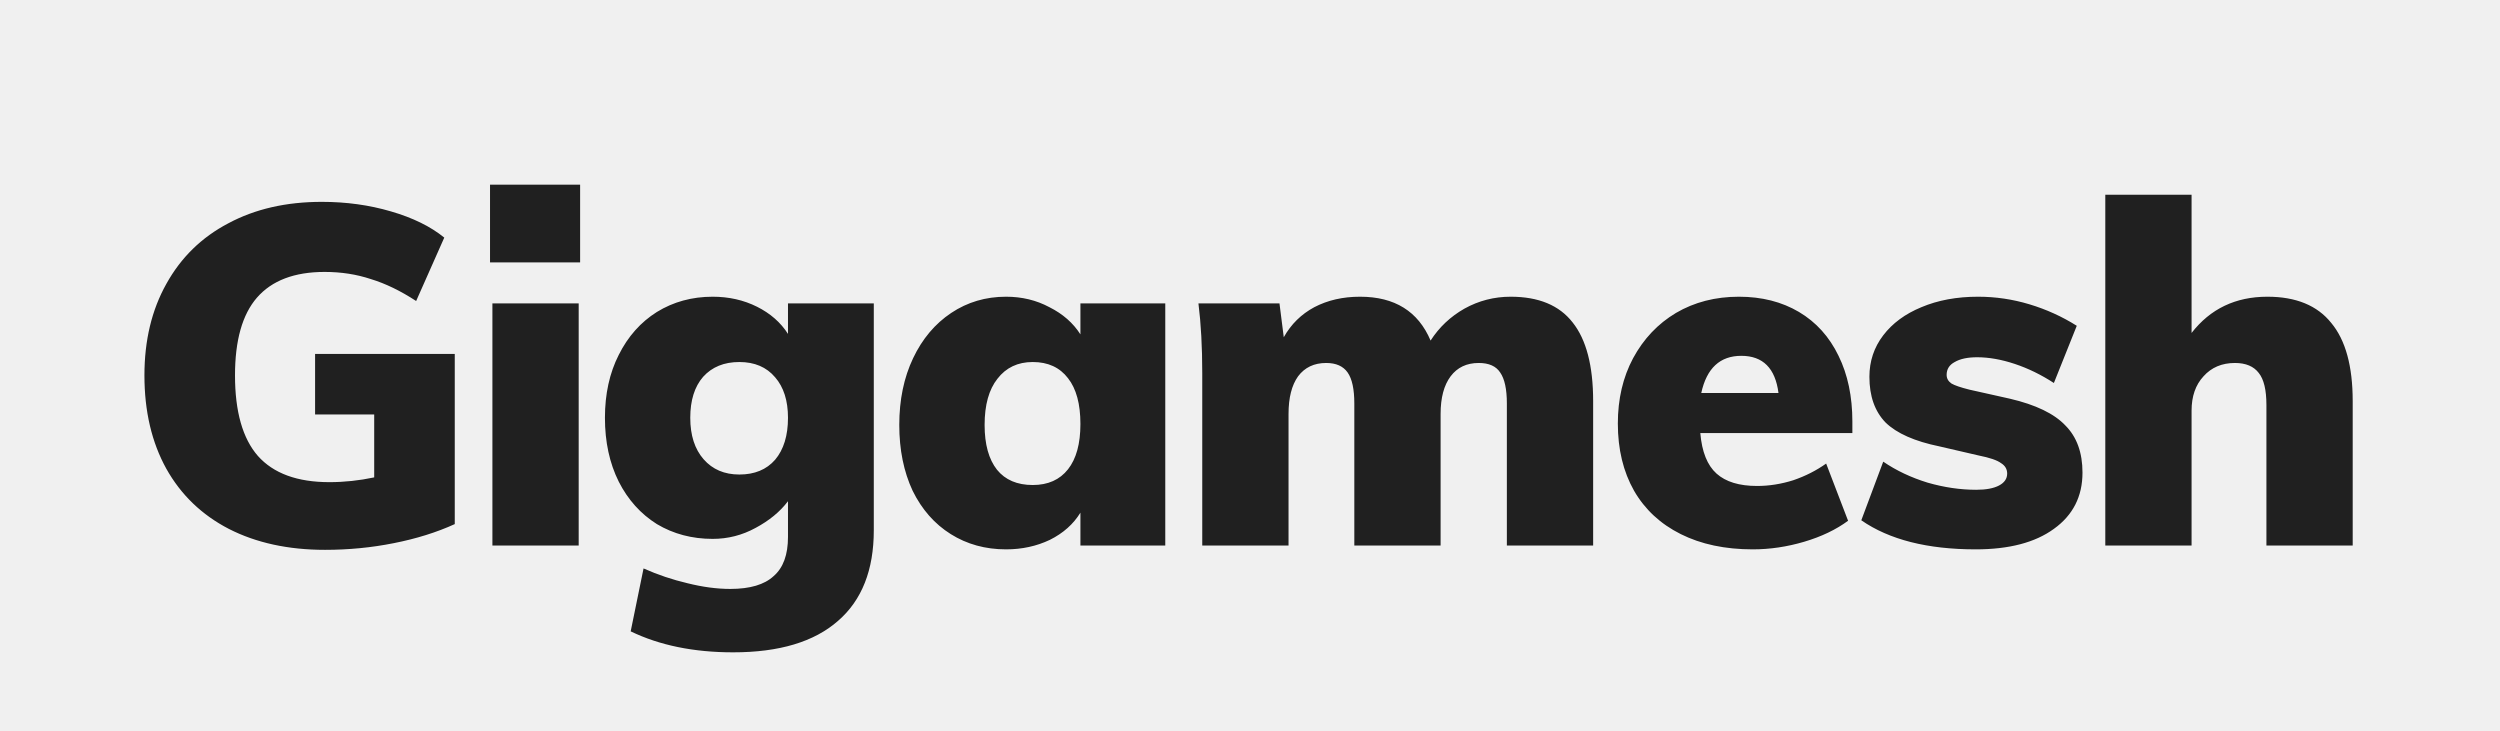
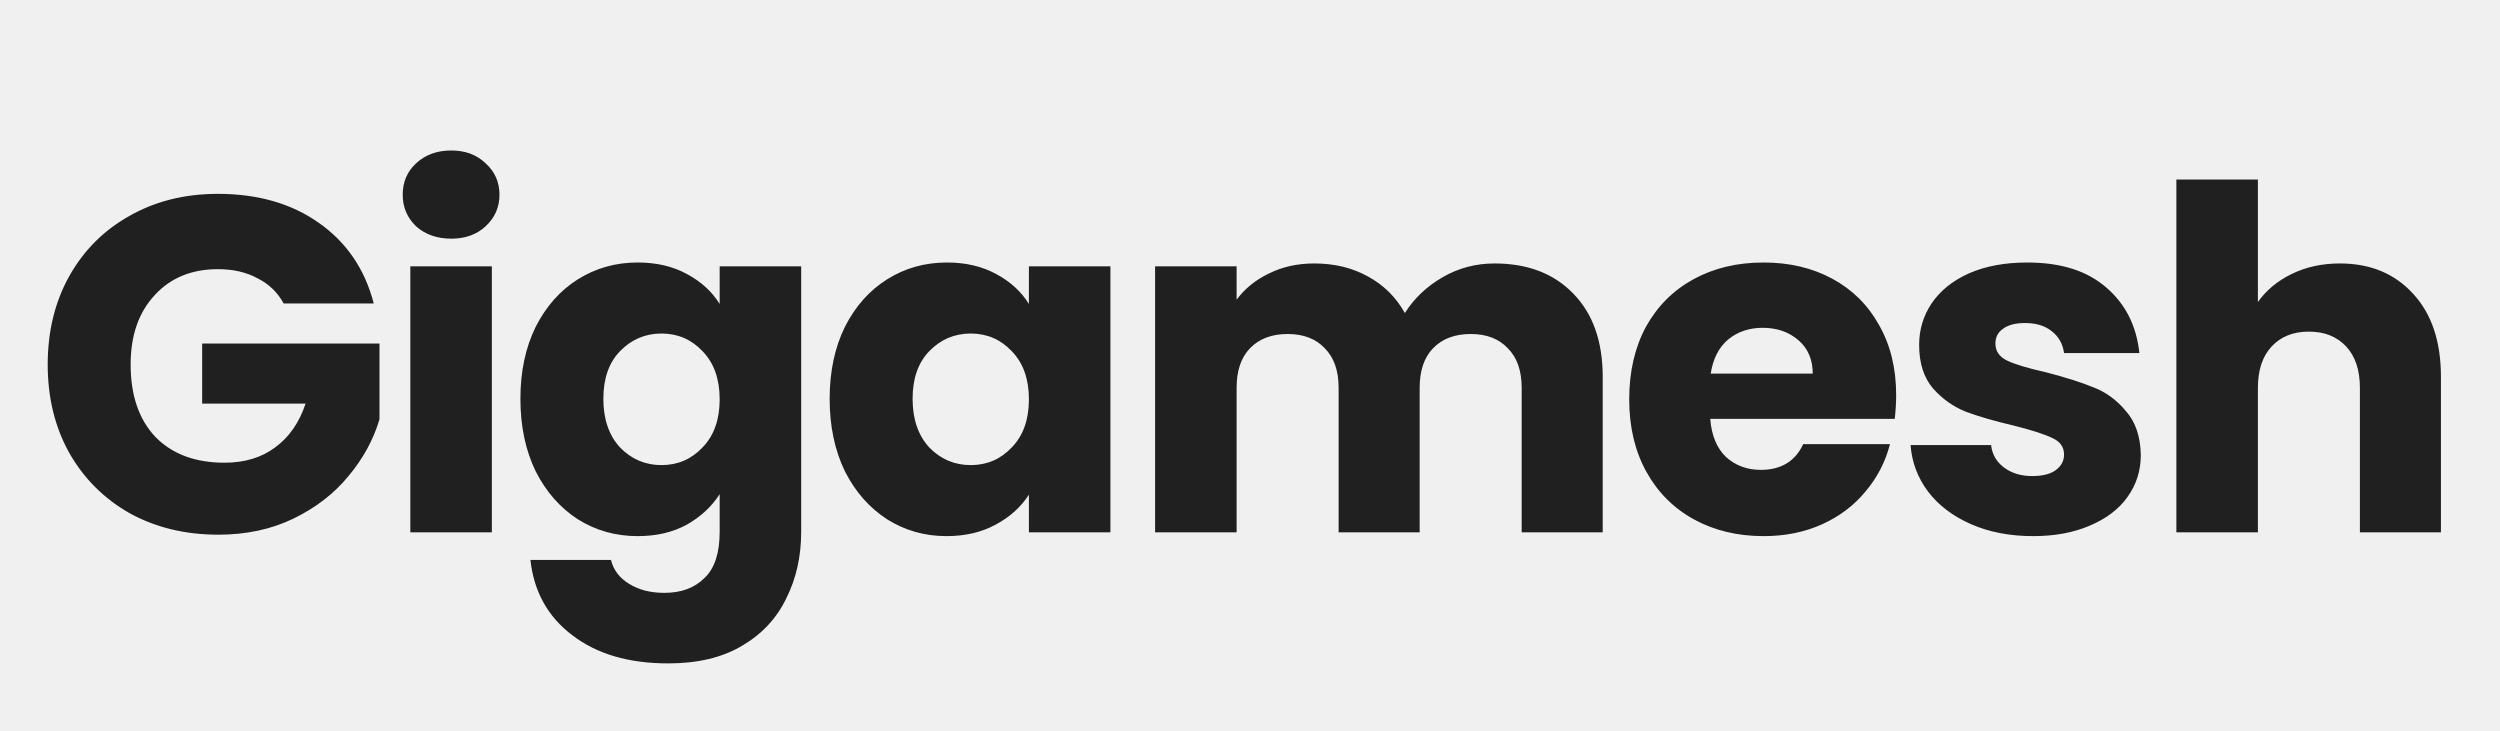
<svg xmlns="http://www.w3.org/2000/svg" width="944" height="276" viewBox="0 0 944 276" fill="none">
  <g clip-path="url(#clip0)">
-     <path d="M171.717 133.64V197.9C164.877 201.02 157.197 203.42 148.677 205.1C140.277 206.78 131.637 207.62 122.757 207.62C108.837 207.62 96.717 204.98 86.397 199.7C76.197 194.42 68.337 186.86 62.817 177.02C57.297 167.06 54.537 155.3 54.537 141.74C54.537 128.54 57.297 117.02 62.817 107.18C68.337 97.22 76.137 89.6 86.217 84.32C96.297 78.92 108.057 76.22 121.497 76.22C130.737 76.22 139.437 77.42 147.597 79.82C155.877 82.22 162.597 85.52 167.757 89.72L157.137 113.66C151.257 109.82 145.557 107.06 140.037 105.38C134.637 103.58 128.817 102.68 122.577 102.68C111.177 102.68 102.657 105.92 97.017 112.4C91.497 118.76 88.737 128.54 88.737 141.74C88.737 155.42 91.617 165.56 97.377 172.16C103.257 178.76 112.257 182.06 124.377 182.06C130.017 182.06 135.657 181.46 141.297 180.26V156.5H118.977V133.64H171.717ZM185.933 114.56H218.513V206H185.933V114.56ZM219.053 69.74V99.08H185.033V69.74H219.053ZM329.944 114.56V200.24C329.944 215.24 325.444 226.64 316.444 234.44C307.444 242.36 294.244 246.32 276.844 246.32C261.964 246.32 249.064 243.68 238.144 238.4L243.004 214.64C248.404 217.04 253.924 218.9 259.564 220.22C265.324 221.66 270.724 222.38 275.764 222.38C283.204 222.38 288.664 220.76 292.144 217.52C295.744 214.4 297.544 209.48 297.544 202.76V189.26C294.544 193.22 290.464 196.58 285.304 199.34C280.264 202.1 274.864 203.48 269.104 203.48C261.304 203.48 254.284 201.62 248.044 197.9C241.924 194.06 237.124 188.72 233.644 181.88C230.164 174.92 228.424 166.88 228.424 157.76C228.424 148.76 230.164 140.84 233.644 134C237.124 127.04 241.924 121.64 248.044 117.8C254.284 113.96 261.304 112.04 269.104 112.04C275.224 112.04 280.804 113.3 285.844 115.82C290.884 118.34 294.784 121.76 297.544 126.08V114.56H329.944ZM279.184 179.18C284.944 179.18 289.444 177.32 292.684 173.6C295.924 169.76 297.544 164.48 297.544 157.76C297.544 151.28 295.924 146.18 292.684 142.46C289.444 138.62 284.944 136.7 279.184 136.7C273.424 136.7 268.864 138.56 265.504 142.28C262.264 146 260.644 151.16 260.644 157.76C260.644 164.36 262.324 169.58 265.684 173.42C269.044 177.26 273.544 179.18 279.184 179.18ZM440.007 114.56V206H407.967V193.58C405.327 197.9 401.487 201.32 396.447 203.84C391.407 206.24 385.887 207.44 379.887 207.44C372.087 207.44 365.127 205.52 359.007 201.68C352.887 197.84 348.087 192.38 344.607 185.3C341.247 178.1 339.567 169.82 339.567 160.46C339.567 150.98 341.307 142.58 344.787 135.26C348.267 127.94 353.067 122.24 359.187 118.16C365.307 114.08 372.207 112.04 379.887 112.04C385.887 112.04 391.347 113.36 396.267 116C401.307 118.52 405.207 121.94 407.967 126.26V114.56H440.007ZM389.967 183.14C395.727 183.14 400.167 181.16 403.287 177.2C406.407 173.24 407.967 167.54 407.967 160.1C407.967 152.54 406.407 146.78 403.287 142.82C400.167 138.74 395.727 136.7 389.967 136.7C384.327 136.7 379.887 138.8 376.647 143C373.407 147.08 371.787 152.9 371.787 160.46C371.787 167.78 373.347 173.42 376.467 177.38C379.587 181.22 384.087 183.14 389.967 183.14ZM570.431 112.04C580.991 112.04 588.791 115.28 593.831 121.76C598.991 128.24 601.571 138.14 601.571 151.46V206H568.991V152.36C568.991 146.96 568.151 143.06 566.471 140.66C564.911 138.26 562.211 137.06 558.371 137.06C553.811 137.06 550.271 138.74 547.751 142.1C545.231 145.46 543.971 150.2 543.971 156.32V206H511.391V152.36C511.391 146.96 510.551 143.06 508.871 140.66C507.191 138.26 504.491 137.06 500.771 137.06C496.211 137.06 492.671 138.74 490.151 142.1C487.751 145.46 486.551 150.2 486.551 156.32V206H453.971V140.84C453.971 131 453.491 122.24 452.531 114.56H483.131L484.751 127.34C487.511 122.42 491.351 118.64 496.271 116C501.311 113.36 507.071 112.04 513.551 112.04C526.631 112.04 535.511 117.56 540.191 128.6C543.431 123.56 547.691 119.54 552.971 116.54C558.371 113.54 564.191 112.04 570.431 112.04ZM699.456 163.52H642.036C642.636 170.6 644.676 175.7 648.156 178.82C651.636 181.94 656.736 183.5 663.456 183.5C668.016 183.5 672.576 182.78 677.136 181.34C681.696 179.78 685.836 177.68 689.556 175.04L697.836 196.64C693.276 200 687.756 202.64 681.276 204.56C674.796 206.48 668.316 207.44 661.836 207.44C651.396 207.44 642.336 205.52 634.656 201.68C626.976 197.84 621.096 192.38 617.016 185.3C612.936 178.1 610.896 169.64 610.896 159.92C610.896 150.68 612.816 142.46 616.656 135.26C620.616 127.94 626.016 122.24 632.856 118.16C639.816 114.08 647.736 112.04 656.616 112.04C665.256 112.04 672.816 113.96 679.296 117.8C685.776 121.64 690.756 127.16 694.236 134.36C697.716 141.44 699.456 149.72 699.456 159.2V163.52ZM657.516 134.36C649.476 134.36 644.436 139.04 642.396 148.4H671.556C670.356 139.04 665.676 134.36 657.516 134.36ZM746.028 207.44C727.788 207.44 713.388 203.78 702.828 196.46L711.108 174.32C716.028 177.68 721.608 180.32 727.848 182.24C734.088 184.04 740.208 184.94 746.208 184.94C749.928 184.94 752.808 184.4 754.848 183.32C756.888 182.24 757.908 180.74 757.908 178.82C757.908 177.14 757.128 175.82 755.568 174.86C754.128 173.78 751.308 172.82 747.108 171.98L732.348 168.56C722.988 166.64 716.208 163.64 712.008 159.56C707.928 155.36 705.888 149.6 705.888 142.28C705.888 136.4 707.628 131.18 711.108 126.62C714.588 122.06 719.388 118.52 725.508 116C731.748 113.36 738.888 112.04 746.928 112.04C753.528 112.04 760.008 113 766.368 114.92C772.728 116.84 778.668 119.54 784.188 123.02L775.548 144.62C770.748 141.5 765.828 139.1 760.788 137.42C755.748 135.74 751.008 134.9 746.568 134.9C742.968 134.9 740.148 135.5 738.108 136.7C736.068 137.78 735.048 139.4 735.048 141.56C735.048 142.88 735.648 143.96 736.848 144.8C738.048 145.52 740.328 146.3 743.688 147.14L758.988 150.56C768.708 152.84 775.668 156.2 779.868 160.64C784.188 164.96 786.348 170.9 786.348 178.46C786.348 187.46 782.748 194.54 775.548 199.7C768.468 204.86 758.628 207.44 746.028 207.44ZM856.159 112.04C866.959 112.04 874.999 115.34 880.279 121.94C885.679 128.42 888.379 138.26 888.379 151.46V206H855.799V152.9C855.799 147.26 854.839 143.24 852.919 140.84C850.999 138.32 847.999 137.06 843.919 137.06C838.999 137.06 835.039 138.74 832.039 142.1C829.039 145.34 827.539 149.66 827.539 155.06V206H794.959V73.52H827.539V125.72C834.619 116.6 844.159 112.04 856.159 112.04Z" fill="#202020" />
+     <path d="M107.112 114.6C104.832 110.4 101.532 107.22 97.212 105.06C93.012 102.78 88.032 101.64 82.272 101.64C72.312 101.64 64.332 104.94 58.332 111.54C52.332 118.02 49.332 126.72 49.332 137.64C49.332 149.28 52.452 158.4 58.692 165C65.052 171.48 73.752 174.72 84.792 174.72C92.352 174.72 98.712 172.8 103.872 168.96C109.152 165.12 112.992 159.6 115.392 152.4H76.332V129.72H143.292V158.34C141.012 166.02 137.112 173.16 131.592 179.76C126.192 186.36 119.292 191.7 110.892 195.78C102.492 199.86 93.012 201.9 82.452 201.9C69.972 201.9 58.812 199.2 48.972 193.8C39.252 188.28 31.632 180.66 26.112 170.94C20.712 161.22 18.012 150.12 18.012 137.64C18.012 125.16 20.712 114.06 26.112 104.34C31.632 94.5 39.252 86.88 48.972 81.48C58.692 75.96 69.792 73.2 82.272 73.2C97.392 73.2 110.112 76.86 120.432 84.18C130.872 91.5 137.772 101.64 141.132 114.6H107.112ZM170.421 90.12C165.021 90.12 160.581 88.56 157.101 85.44C153.741 82.2 152.061 78.24 152.061 73.56C152.061 68.76 153.741 64.8 157.101 61.68C160.581 58.44 165.021 56.82 170.421 56.82C175.701 56.82 180.021 58.44 183.381 61.68C186.861 64.8 188.601 68.76 188.601 73.56C188.601 78.24 186.861 82.2 183.381 85.44C180.021 88.56 175.701 90.12 170.421 90.12ZM185.721 100.56V201H154.941V100.56H185.721ZM240.787 99.12C247.867 99.12 254.047 100.56 259.327 103.44C264.727 106.32 268.867 110.1 271.747 114.78V100.56H302.527V200.82C302.527 210.06 300.667 218.4 296.947 225.84C293.347 233.4 287.767 239.4 280.207 243.84C272.767 248.28 263.467 250.5 252.307 250.5C237.427 250.5 225.367 246.96 216.127 239.88C206.887 232.92 201.607 223.44 200.287 211.44H230.707C231.667 215.28 233.947 218.28 237.547 220.44C241.147 222.72 245.587 223.86 250.867 223.86C257.227 223.86 262.267 222 265.987 218.28C269.827 214.68 271.747 208.86 271.747 200.82V186.6C268.747 191.28 264.607 195.12 259.327 198.12C254.047 201 247.867 202.44 240.787 202.44C232.507 202.44 225.007 200.34 218.287 196.14C211.567 191.82 206.227 185.76 202.267 177.96C198.427 170.04 196.507 160.92 196.507 150.6C196.507 140.28 198.427 131.22 202.267 123.42C206.227 115.62 211.567 109.62 218.287 105.42C225.007 101.22 232.507 99.12 240.787 99.12ZM271.747 150.78C271.747 143.1 269.587 137.04 265.267 132.6C261.067 128.16 255.907 125.94 249.787 125.94C243.667 125.94 238.447 128.16 234.127 132.6C229.927 136.92 227.827 142.92 227.827 150.6C227.827 158.28 229.927 164.4 234.127 168.96C238.447 173.4 243.667 175.62 249.787 175.62C255.907 175.62 261.067 173.4 265.267 168.96C269.587 164.52 271.747 158.46 271.747 150.78ZM313.275 150.6C313.275 140.28 315.195 131.22 319.035 123.42C322.995 115.62 328.335 109.62 335.055 105.42C341.775 101.22 349.275 99.12 357.555 99.12C364.635 99.12 370.815 100.56 376.095 103.44C381.495 106.32 385.635 110.1 388.515 114.78V100.56H419.295V201H388.515V186.78C385.515 191.46 381.315 195.24 375.915 198.12C370.635 201 364.455 202.44 357.375 202.44C349.215 202.44 341.775 200.34 335.055 196.14C328.335 191.82 322.995 185.76 319.035 177.96C315.195 170.04 313.275 160.92 313.275 150.6ZM388.515 150.78C388.515 143.1 386.355 137.04 382.035 132.6C377.835 128.16 372.675 125.94 366.555 125.94C360.435 125.94 355.215 128.16 350.895 132.6C346.695 136.92 344.595 142.92 344.595 150.6C344.595 158.28 346.695 164.4 350.895 168.96C355.215 173.4 360.435 175.62 366.555 175.62C372.675 175.62 377.835 173.4 382.035 168.96C386.355 164.52 388.515 158.46 388.515 150.78ZM564.323 99.48C576.803 99.48 586.703 103.26 594.023 110.82C601.463 118.38 605.183 128.88 605.183 142.32V201H574.583V146.46C574.583 139.98 572.843 135 569.363 131.52C566.003 127.92 561.323 126.12 555.323 126.12C549.323 126.12 544.583 127.92 541.103 131.52C537.743 135 536.063 139.98 536.063 146.46V201H505.463V146.46C505.463 139.98 503.723 135 500.243 131.52C496.883 127.92 492.203 126.12 486.203 126.12C480.203 126.12 475.463 127.92 471.983 131.52C468.623 135 466.943 139.98 466.943 146.46V201H436.163V100.56H466.943V113.16C470.063 108.96 474.143 105.66 479.183 103.26C484.223 100.74 489.923 99.48 496.283 99.48C503.843 99.48 510.563 101.1 516.443 104.34C522.443 107.58 527.123 112.2 530.483 118.2C533.963 112.68 538.703 108.18 544.703 104.7C550.703 101.22 557.243 99.48 564.323 99.48ZM715.99 149.16C715.99 152.04 715.81 155.04 715.45 158.16H645.79C646.27 164.4 648.25 169.2 651.73 172.56C655.33 175.8 659.71 177.42 664.87 177.42C672.55 177.42 677.89 174.18 680.89 167.7H713.65C711.97 174.3 708.91 180.24 704.47 185.52C700.15 190.8 694.69 194.94 688.09 197.94C681.49 200.94 674.11 202.44 665.95 202.44C656.11 202.44 647.35 200.34 639.67 196.14C631.99 191.94 625.99 185.94 621.67 178.14C617.35 170.34 615.19 161.22 615.19 150.78C615.19 140.34 617.29 131.22 621.49 123.42C625.81 115.62 631.81 109.62 639.49 105.42C647.17 101.22 655.99 99.12 665.95 99.12C675.67 99.12 684.31 101.16 691.87 105.24C699.43 109.32 705.31 115.14 709.51 122.7C713.83 130.26 715.99 139.08 715.99 149.16ZM684.49 141.06C684.49 135.78 682.69 131.58 679.09 128.46C675.49 125.34 670.99 123.78 665.59 123.78C660.43 123.78 656.05 125.28 652.45 128.28C648.97 131.28 646.81 135.54 645.97 141.06H684.49ZM767.688 202.44C758.928 202.44 751.128 200.94 744.288 197.94C737.448 194.94 732.048 190.86 728.088 185.7C724.128 180.42 721.908 174.54 721.428 168.06H751.848C752.208 171.54 753.828 174.36 756.708 176.52C759.588 178.68 763.128 179.76 767.328 179.76C771.168 179.76 774.108 179.04 776.148 177.6C778.308 176.04 779.388 174.06 779.388 171.66C779.388 168.78 777.888 166.68 774.888 165.36C771.888 163.92 767.028 162.36 760.308 160.68C753.108 159 747.108 157.26 742.308 155.46C737.508 153.54 733.368 150.6 729.888 146.64C726.408 142.56 724.668 137.1 724.668 130.26C724.668 124.5 726.228 119.28 729.348 114.6C732.588 109.8 737.268 106.02 743.388 103.26C749.628 100.5 757.008 99.12 765.528 99.12C778.128 99.12 788.028 102.24 795.228 108.48C802.548 114.72 806.748 123 807.828 133.32H779.388C778.908 129.84 777.348 127.08 774.708 125.04C772.188 123 768.828 121.98 764.628 121.98C761.028 121.98 758.268 122.7 756.348 124.14C754.428 125.46 753.468 127.32 753.468 129.72C753.468 132.6 754.968 134.76 757.968 136.2C761.088 137.64 765.888 139.08 772.368 140.52C779.808 142.44 785.868 144.36 790.548 146.28C795.228 148.08 799.308 151.08 802.788 155.28C806.388 159.36 808.248 164.88 808.368 171.84C808.368 177.72 806.688 183 803.328 187.68C800.088 192.24 795.348 195.84 789.108 198.48C782.988 201.12 775.848 202.44 767.688 202.44ZM883.539 99.48C895.059 99.48 904.299 103.32 911.259 111C918.219 118.56 921.699 129 921.699 142.32V201H891.099V146.46C891.099 139.74 889.359 134.52 885.879 130.8C882.399 127.08 877.719 125.22 871.839 125.22C865.959 125.22 861.279 127.08 857.799 130.8C854.319 134.52 852.579 139.74 852.579 146.46V201H821.799V67.8H852.579V114.06C855.699 109.62 859.959 106.08 865.359 103.44C870.759 100.8 876.819 99.48 883.539 99.48Z" fill="#202020" />
  </g>
  <defs>
    <clipPath id="clip0">
      <rect width="944" height="276" fill="white" />
    </clipPath>
  </defs>
</svg>
